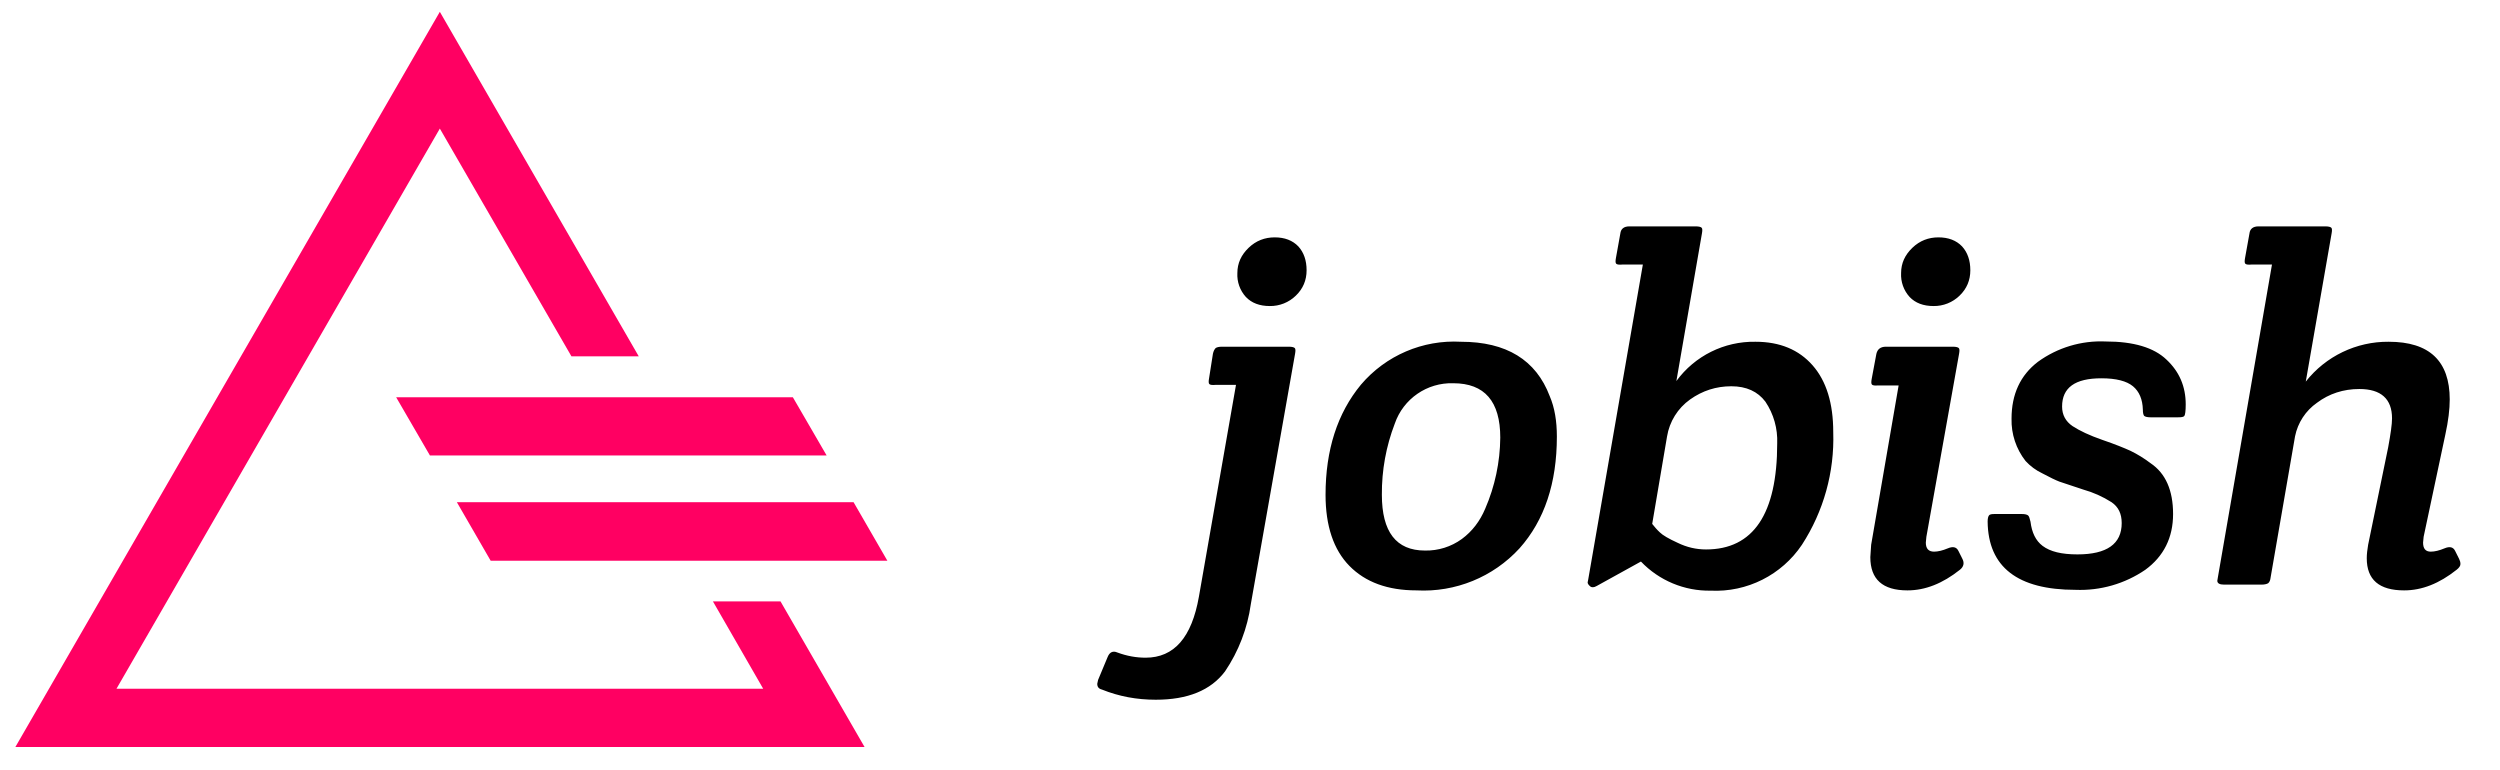
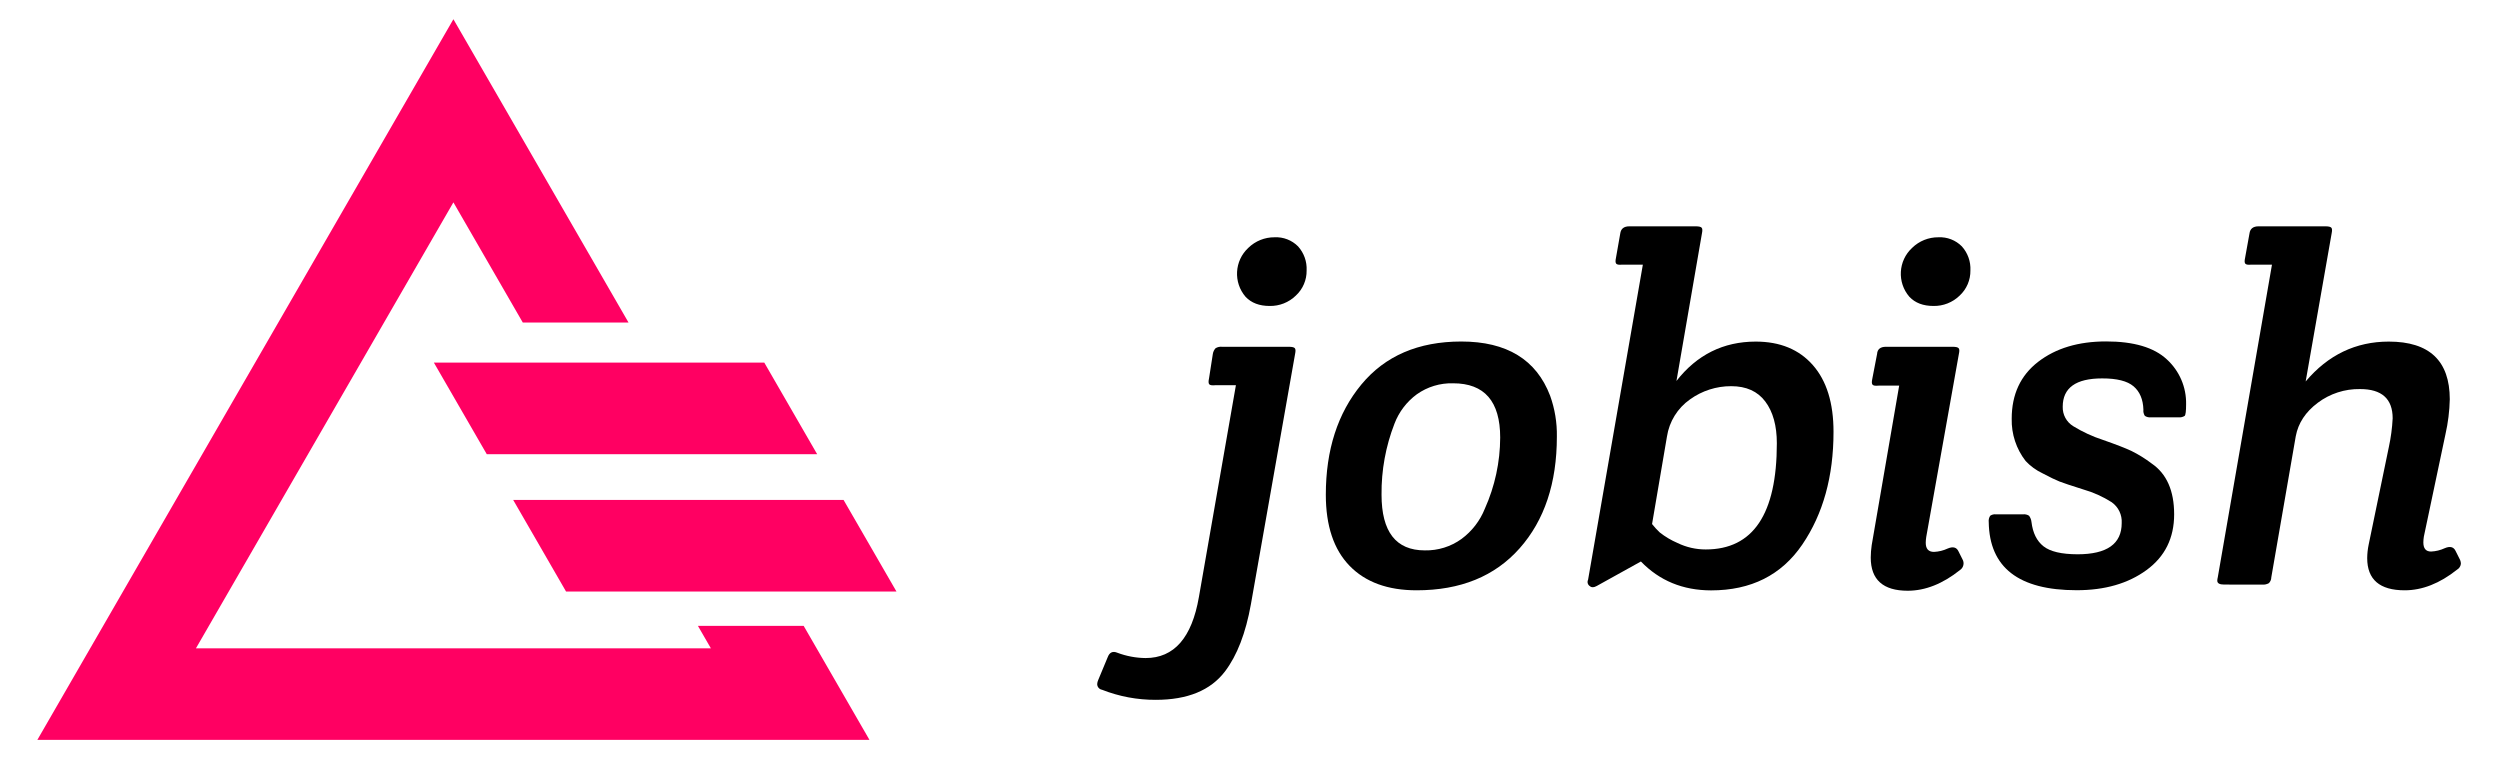
- <svg xmlns="http://www.w3.org/2000/svg" id="Layer_1" viewBox="0 0 910 280">
-   <style>.st0{fill:#ff0062}.st1{fill:none;stroke:#ff0062;stroke-width:10;stroke-miterlimit:10}</style>
-   <path d="M259.5 218.9l18.3 31.8H42.4L160.1 46.8l47.9 82.9h24.5L160.1 4.3 5.6 271.9h309.1l-30.6-53z" class="st0" />
-   <path d="M310.7 182.8H166.3l12.3 21.3H323zM288.6 144.6H144.2l12.3 21.2h144.4zM-2995.7-173l55.4 95.9h-110.8l55.4-95.9m0-20l-72.7 125.9h145.4l-72.7-125.9zM-2689.9 20l8.6 14.9h-110.8l55.4-95.9 22.5 39h11.6l-34.1-59-72.7 125.9h145.4l-14.4-24.9z" class="st0" />
-   <path d="M-2745-10h76M-2735 8h76" class="st1" />
-   <path d="M-2780.9 302l8.6 14.9h-110.8l55.4-95.9 22.5 39h11.6l-34.1-59-72.7 125.9h145.4l-14.4-24.9z" class="st0" />
-   <path d="M-2756.8 285h-68l5.8 10h67.9zM-2767.2 267h-68l5.8 10h67.9z" class="st0" />
-   <path d="M444.8 126.2h24.3c1.2 0 1.9.2 2.2.5.3.3.3 1 .1 2.1l-16.1 91.1a57.9 57.9 0 0 1-9.4 24.5c-5.2 6.9-13.6 10.3-25.2 10.3-6.9 0-13.4-1.2-19.6-3.7-1.2-.3-1.7-1-1.7-2.1l.3-1.4 3.5-8.4c.7-1.7 1.9-2.3 3.5-1.6 3.5 1.3 6.9 1.9 10.3 1.9 10.4 0 16.8-7.4 19.4-22.2l13.5-77.1h-7.5c-1.2.1-1.9 0-2.2-.3-.3-.3-.3-1-.1-2.1l1.4-8.9c.2-1 .6-1.7 1-2.1.4-.3 1.2-.5 2.3-.5zm30.8-27.8c0 3.6-1.3 6.7-3.9 9.2a13.3 13.3 0 0 1-9.5 3.8c-3.7 0-6.6-1.1-8.7-3.3a12 12 0 0 1-3.1-8.7c0-3.6 1.4-6.6 4.1-9.2 2.7-2.6 5.9-3.8 9.5-3.8 3.6 0 6.5 1.1 8.6 3.3 2 2.2 3 5.1 3 8.7zM566.7 158.9c0 16.9-4.5 30.5-13.6 40.7a47.4 47.4 0 0 1-37.5 15.3c-10.5 0-18.6-3-24.4-8.9-5.8-5.9-8.7-14.6-8.7-25.9 0-16.3 4.3-29.7 12.9-40.1a44.5 44.5 0 0 1 36.4-15.6c16.5 0 27.3 6.6 32.3 19.8 1.8 4.2 2.6 9.1 2.6 14.7zm-20.6.4c0-13.2-5.7-19.8-17.1-19.8a21.8 21.8 0 0 0-21.3 14.7 70.6 70.6 0 0 0-4.7 25.9c0 13.5 5.2 20.3 15.7 20.3a22 22 0 0 0 13.4-4.2c3.8-2.8 6.6-6.5 8.5-11a66.6 66.6 0 0 0 5.5-25.9zM597.3 204.4l-16.1 8.9c-1 .6-1.9.6-2.4.1-.6-.5-.9-1-.9-1.4l.2-1L598 96.3h-7.5c-1.2.1-1.9 0-2.2-.3-.3-.3-.3-1-.1-2.1l1.6-8.9c.2-1.7 1.3-2.6 3.3-2.6h24.1c1.2 0 1.9.2 2.2.5.3.3.3 1 .1 2.1l-9.3 53.7a34.9 34.9 0 0 1 28.8-14.3c8.9 0 15.8 2.9 20.8 8.6 5 5.7 7.5 13.8 7.5 24.3a71 71 0 0 1-11.4 41 37.8 37.8 0 0 1-33.2 16.7 34.3 34.3 0 0 1-25.4-10.6zm45.3-58.2c-2.8-3.7-6.9-5.6-12.4-5.6s-10.5 1.6-15 4.8a20.6 20.6 0 0 0-8.4 13.5l-5.4 31.8c.8 1 1.7 2.1 2.8 3.1 1 1 3.2 2.3 6.5 3.8 3.3 1.6 6.7 2.4 10.3 2.4 17.2 0 25.9-12.9 25.9-38.6a25.4 25.4 0 0 0-4.3-15.2zM686.5 126.2h24.3c1.2 0 1.9.2 2.2.5.3.3.3 1 .1 2.1l-11.9 66.6-.2 2.1c0 2.2 1 3.3 3 3.3 1.4 0 3.1-.4 5-1.2 1.9-.8 3.2-.5 3.9 1l1.4 2.8c.8 1.5.5 2.9-.9 4-6.3 5-12.6 7.5-19.1 7.5-9 0-13.5-4-13.5-12.1l.3-4.5 10-58h-7.5c-1.2.1-1.9 0-2.2-.3-.3-.3-.3-1-.1-2.1l1.7-9.1c.4-1.7 1.5-2.6 3.5-2.6zm30.7-27.8c0 3.6-1.3 6.7-3.9 9.2a13.3 13.3 0 0 1-9.5 3.8c-3.7 0-6.6-1.1-8.7-3.3a12 12 0 0 1-3.1-8.7c0-3.6 1.4-6.6 4.1-9.2 2.7-2.6 5.9-3.8 9.5-3.8 3.6 0 6.5 1.1 8.6 3.3 2 2.2 3 5.1 3 8.7zM756.2 201.8c10.7 0 16.1-3.8 16.1-11.4 0-3.4-1.2-5.9-3.7-7.6a38.6 38.6 0 0 0-10.3-4.6l-8.7-2.9c-1.3-.5-3.4-1.5-6.2-3a19.7 19.7 0 0 1-6.1-4.5 24 24 0 0 1-5.1-15.4c0-8.9 3.2-15.8 9.6-20.7a39 39 0 0 1 24.7-7.4c10.1 0 17.5 2.2 22.1 6.6 4.7 4.4 7 9.8 7 16.3 0 2.4-.2 3.8-.5 4.2-.3.4-1.1.5-2.3.5h-10c-1.2 0-1.9-.2-2.3-.5-.3-.3-.5-1.1-.5-2.3-.1-3.7-1.3-6.6-3.6-8.5-2.3-1.9-6.1-2.9-11.5-2.9-9.6 0-14.3 3.4-14.3 10.3 0 3 1.3 5.4 3.8 7.1 2.6 1.7 6.2 3.4 10.8 5 4.7 1.6 8.1 3 10.3 4a44 44 0 0 1 7.3 4.5c5.5 3.7 8.2 9.9 8.2 18.5s-3.4 15.4-10.1 20.3a42 42 0 0 1-25.4 7.3c-21.1 0-31.8-8.3-32-24.8 0-1.2.2-1.9.5-2.3s1-.5 2.1-.5h9.8c1.2 0 1.9.2 2.3.5.4.3.6 1.1.9 2.3.5 4 1.9 6.9 4.4 8.8 2.8 2.1 6.9 3.1 12.7 3.1zM809.5 212.8c-1.6 0-2.4-.5-2.4-1.4l.2-1.2L827 96.3h-7.5c-1.2.1-1.9 0-2.2-.3-.3-.3-.3-1-.1-2.1l1.6-8.9c.2-1.7 1.3-2.6 3.3-2.6h24.3c1.2 0 1.9.2 2.2.5.3.3.3 1 .1 2.1l-9.4 53.9a38 38 0 0 1 30.2-14.5c14.8 0 22.2 7 22.2 21 0 3.5-.5 7.8-1.6 12.8l-7.9 37.2-.2 2.1c0 2.2.9 3.3 2.8 3.3 1.4 0 3.1-.4 5-1.2 1.9-.8 3.2-.5 3.9 1l1.4 2.8c.3.6.5 1.2.5 1.9s-.5 1.4-1.4 2.1c-6.3 5-12.6 7.5-19.1 7.5-9.1 0-13.6-3.9-13.6-11.7 0-1.5.2-3.1.5-4.9l7.3-35.5c.9-4.9 1.4-8.4 1.4-10.5 0-7.1-4-10.7-11.9-10.7-5.8 0-11 1.7-15.4 5a19.6 19.6 0 0 0-8 12.2l-8.9 51.4c-.1 1-.4 1.7-.9 2.1-.5.3-1.3.5-2.4.5h-13.7z" />
-   <g>
-     <path d="M-1066.5 218.9l18.3 31.8h-235.4l117.7-203.9 47.9 82.9h24.5l-72.4-125.4-154.5 267.6h309.1l-30.6-53z" class="st0" />
-     <path d="M-1015.3 182.8h-144.4l12.3 21.3h144.4zM-1037.4 144.6h-144.4l12.3 21.2h144.4z" class="st0" />
-   </g>
-   <text font-family="CreteRound-Italic" font-size="174.8" transform="translate(-896.2 212.8)">jobish</text>
+ <svg xmlns="http://www.w3.org/2000/svg" id="Layer_1" data-name="Layer 1" viewBox="0 0 910 280">
+   <defs>
+     <style>.cls-1{fill:#ff0062;}</style>
+   </defs>
+   <path d="M444.84,126.23h24.3c1.16,0,1.89.17,2.18.52s.32,1,.09,2.1l-16.08,91.09q-2.81,15.74-9.45,24.48-7.86,10.32-25.17,10.32a52.81,52.81,0,0,1-19.58-3.67,2.1,2.1,0,0,1-1.75-2.1,4.09,4.09,0,0,1,.35-1.4l3.49-8.39q1-2.62,3.5-1.58A29.94,29.94,0,0,0,417,239.53q15.56,0,19.4-22.21l13.47-77.1h-7.52c-1.17.11-1.9,0-2.19-.35s-.32-1.05-.08-2.1l1.39-8.92a3.94,3.94,0,0,1,1-2.1A3.77,3.77,0,0,1,444.84,126.23Zm30.77-27.8a12.2,12.2,0,0,1-3.94,9.18,13.27,13.27,0,0,1-9.53,3.76q-5.59,0-8.74-3.32a12.86,12.86,0,0,1,1-17.84,13.54,13.54,0,0,1,9.53-3.84,11.27,11.27,0,0,1,8.57,3.32A12.18,12.18,0,0,1,475.61,98.43Z" />
+   <path d="M566.7,158.92q0,25.37-13.55,40.66t-37.51,15.29q-15.74,0-24.39-8.91t-8.65-25.88q0-24.48,12.94-40.12t36.36-15.65q24.83,0,32.35,19.75A41.9,41.9,0,0,1,566.7,158.92Zm-20.63.36q0-19.77-17.14-19.76a21.77,21.77,0,0,0-13.2,4,23.66,23.66,0,0,0-8.13,10.67,69.4,69.4,0,0,0-4.72,25.87q0,20.28,15.74,20.28A22,22,0,0,0,532,196.17a25.38,25.38,0,0,0,8.48-11A63.89,63.89,0,0,0,546.07,159.28Z" />
+   <path d="M597.29,204.38l-16.08,8.92c-1.05.58-1.87.61-2.45.09a1.81,1.81,0,0,1-.7-2.36L598,96.33h-7.52c-1.16.12-1.89,0-2.18-.35s-.33-1-.09-2.1L589.77,85c.24-1.75,1.34-2.62,3.33-2.62h24.12c1.17,0,1.9.17,2.19.52s.32,1,.09,2.1l-9.27,53.67q11.19-14.32,28.85-14.33,13.27,0,20.8,8.56t7.52,24.31q0,24.3-11.36,41t-33.22,16.69Q607.43,214.87,597.29,204.38Zm45.28-58.22q-4.19-5.59-12.41-5.59a25.5,25.5,0,0,0-15,4.81,20.27,20.27,0,0,0-8.39,13.54l-5.42,31.83a28.21,28.21,0,0,0,2.8,3.06,28.44,28.44,0,0,0,6.47,3.84A23.35,23.35,0,0,0,620.89,200q25.88,0,25.88-38.64Q646.77,151.76,642.57,146.16Z" />
+   <path d="M686.46,126.23h24.3c1.17,0,1.89.17,2.19.52s.32,1,.08,2.1l-11.88,66.62a14.61,14.61,0,0,0-.18,2.09q0,3.33,3,3.33a13.14,13.14,0,0,0,5-1.23q2.88-1.22,3.93,1.05l1.4,2.8a2.94,2.94,0,0,1-.88,4q-9.43,7.51-19,7.52-13.47,0-13.47-12.07a32.76,32.76,0,0,1,.35-4.54l10-58.05h-7.52c-1.16.12-1.89,0-2.18-.35s-.33-1-.09-2.1l1.75-9.09C683.37,127.1,684.48,126.23,686.46,126.23Zm30.77-27.8a12.23,12.23,0,0,1-3.93,9.18,13.29,13.29,0,0,1-9.53,3.76q-5.6,0-8.74-3.32a12.83,12.83,0,0,1,1-17.84,13.51,13.51,0,0,1,9.53-3.84,11.23,11.23,0,0,1,8.56,3.32A12.18,12.18,0,0,1,717.23,98.43Z" />
+   <path d="M756.22,201.76q16.08,0,16.08-11.36a8.63,8.63,0,0,0-3.67-7.61,39.45,39.45,0,0,0-10.31-4.63c-4.44-1.4-7.32-2.36-8.66-2.89s-3.41-1.51-6.21-3a20.41,20.41,0,0,1-6.12-4.46,24.18,24.18,0,0,1-5.07-15.38q0-13.29,9.62-20.72t24.74-7.43q15.12,0,22.12,6.55a21.49,21.49,0,0,1,7,16.35c0,2.45-.17,3.85-.52,4.2a3.4,3.4,0,0,1-2.28.52H783a3.35,3.35,0,0,1-2.27-.52,3.39,3.39,0,0,1-.53-2.28q-.18-5.58-3.58-8.48t-11.46-2.88q-14.32,0-14.33,10.31a8,8,0,0,0,3.84,7.09,50.64,50.64,0,0,0,10.84,5q7,2.44,10.32,4a45.63,45.63,0,0,1,7.34,4.55q8.22,5.59,8.22,18.53t-10.05,20.28q-10.06,7.35-25.44,7.34-31.65,0-32-24.82a3.39,3.39,0,0,1,.53-2.28,3,3,0,0,1,2.1-.52h9.79a3.39,3.39,0,0,1,2.27.52,4.75,4.75,0,0,1,.87,2.28q.71,5.94,4.37,8.83T756.22,201.76Z" />
+   <path d="M809.54,212.78c-1.63,0-2.45-.47-2.45-1.4a5.07,5.07,0,0,1,.18-1.23L827,96.33h-7.52c-1.17.12-1.9,0-2.19-.35s-.32-1-.08-2.1L818.81,85c.23-1.75,1.34-2.62,3.32-2.62h24.3c1.17,0,1.9.17,2.19.52s.32,1,.09,2.1l-9.45,53.85q12.24-14.5,30.25-14.51,22.2,0,22.21,21a64,64,0,0,1-1.58,12.76l-7.86,37.24a14.85,14.85,0,0,0-.18,2.1c0,2.22.93,3.32,2.8,3.32a13.21,13.21,0,0,0,5-1.22c1.92-.82,3.24-.47,3.93,1l1.4,2.79a3.71,3.71,0,0,1,.53,1.93,2.83,2.83,0,0,1-1.4,2.1q-9.45,7.51-19.06,7.51-13.63,0-13.64-11.71a25.15,25.15,0,0,1,.53-4.9l7.34-35.49a64.82,64.82,0,0,0,1.4-10.49q0-10.67-11.89-10.66a24.92,24.92,0,0,0-15.38,5q-6.66,5-8,12.15l-8.91,51.4a3,3,0,0,1-.88,2.1,4.23,4.23,0,0,1-2.45.53Z" />
+   <polygon class="cls-1" points="254.04 227.81 258.76 235.99 71.32 235.99 165.04 73.66 190.3 117.41 228.79 117.41 165.04 7 13.59 269.32 316.49 269.32 292.53 227.81 254.04 227.81" />
+   <polygon class="cls-1" points="177.18 165.32 297.44 165.32 278.2 131.99 157.93 131.99 177.18 165.32" />
+   <polygon class="cls-1" points="206.04 215.31 326.31 215.31 307.06 181.98 186.8 181.98 206.04 215.31" />
</svg>
